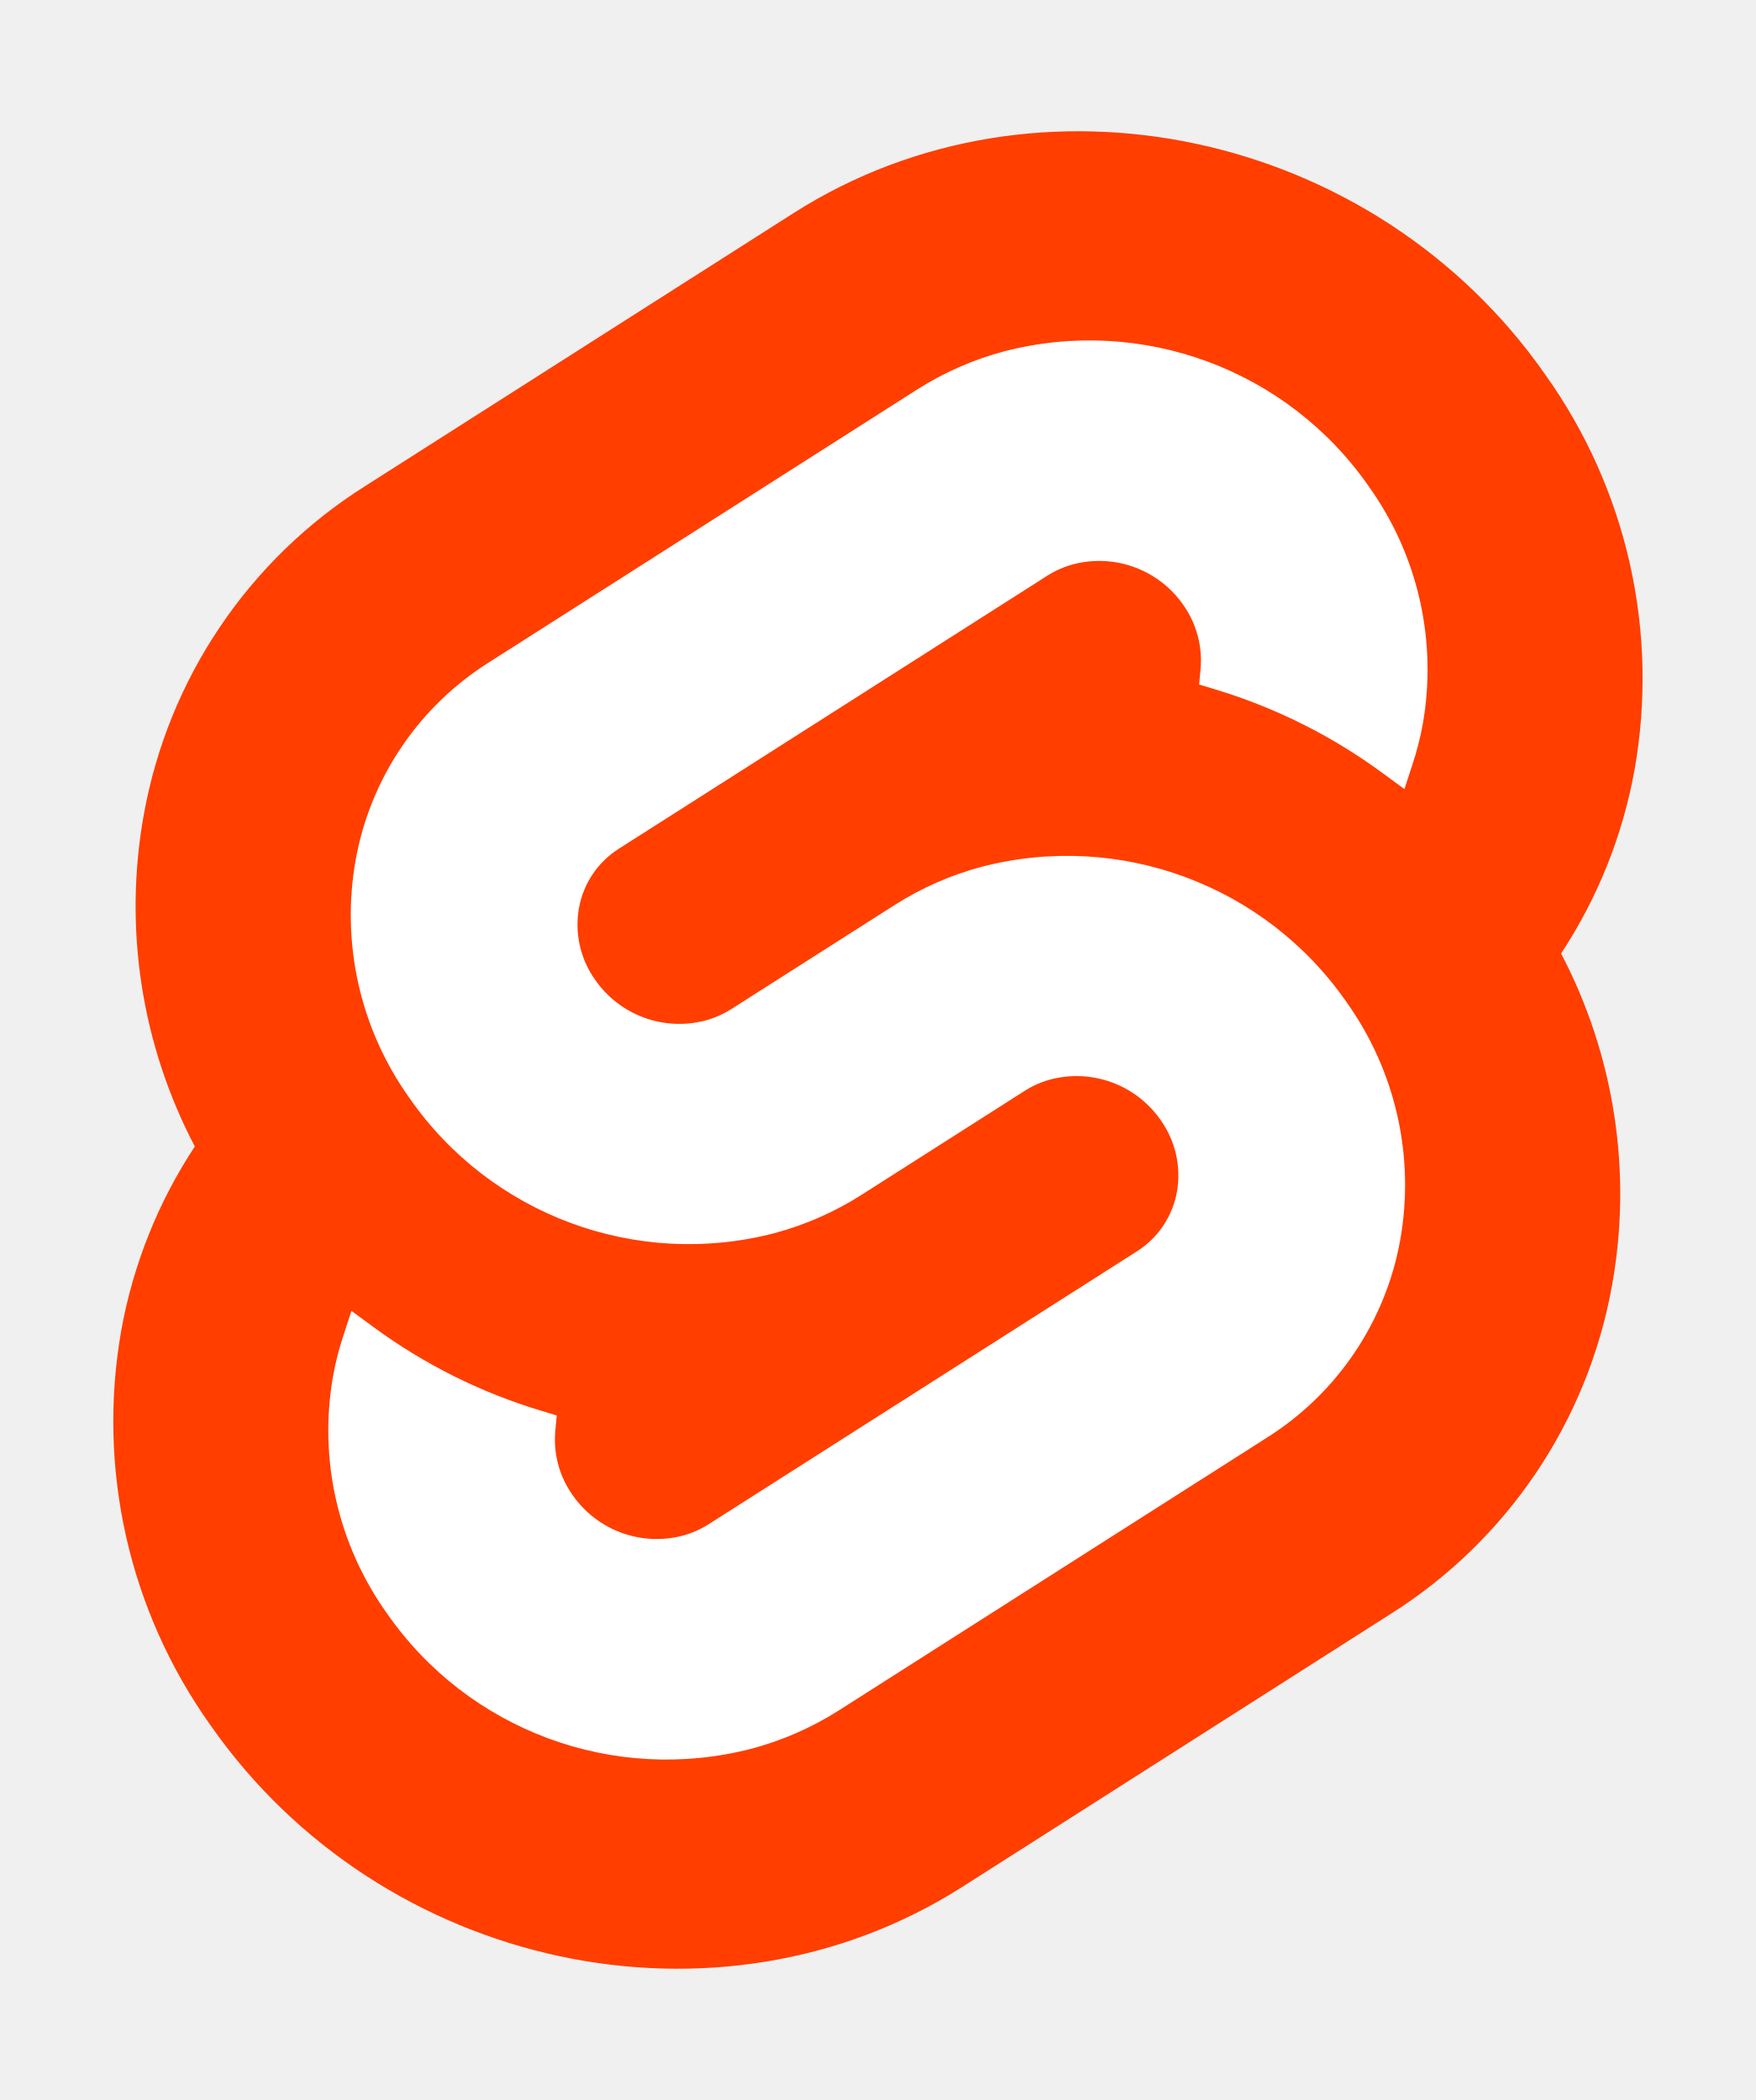
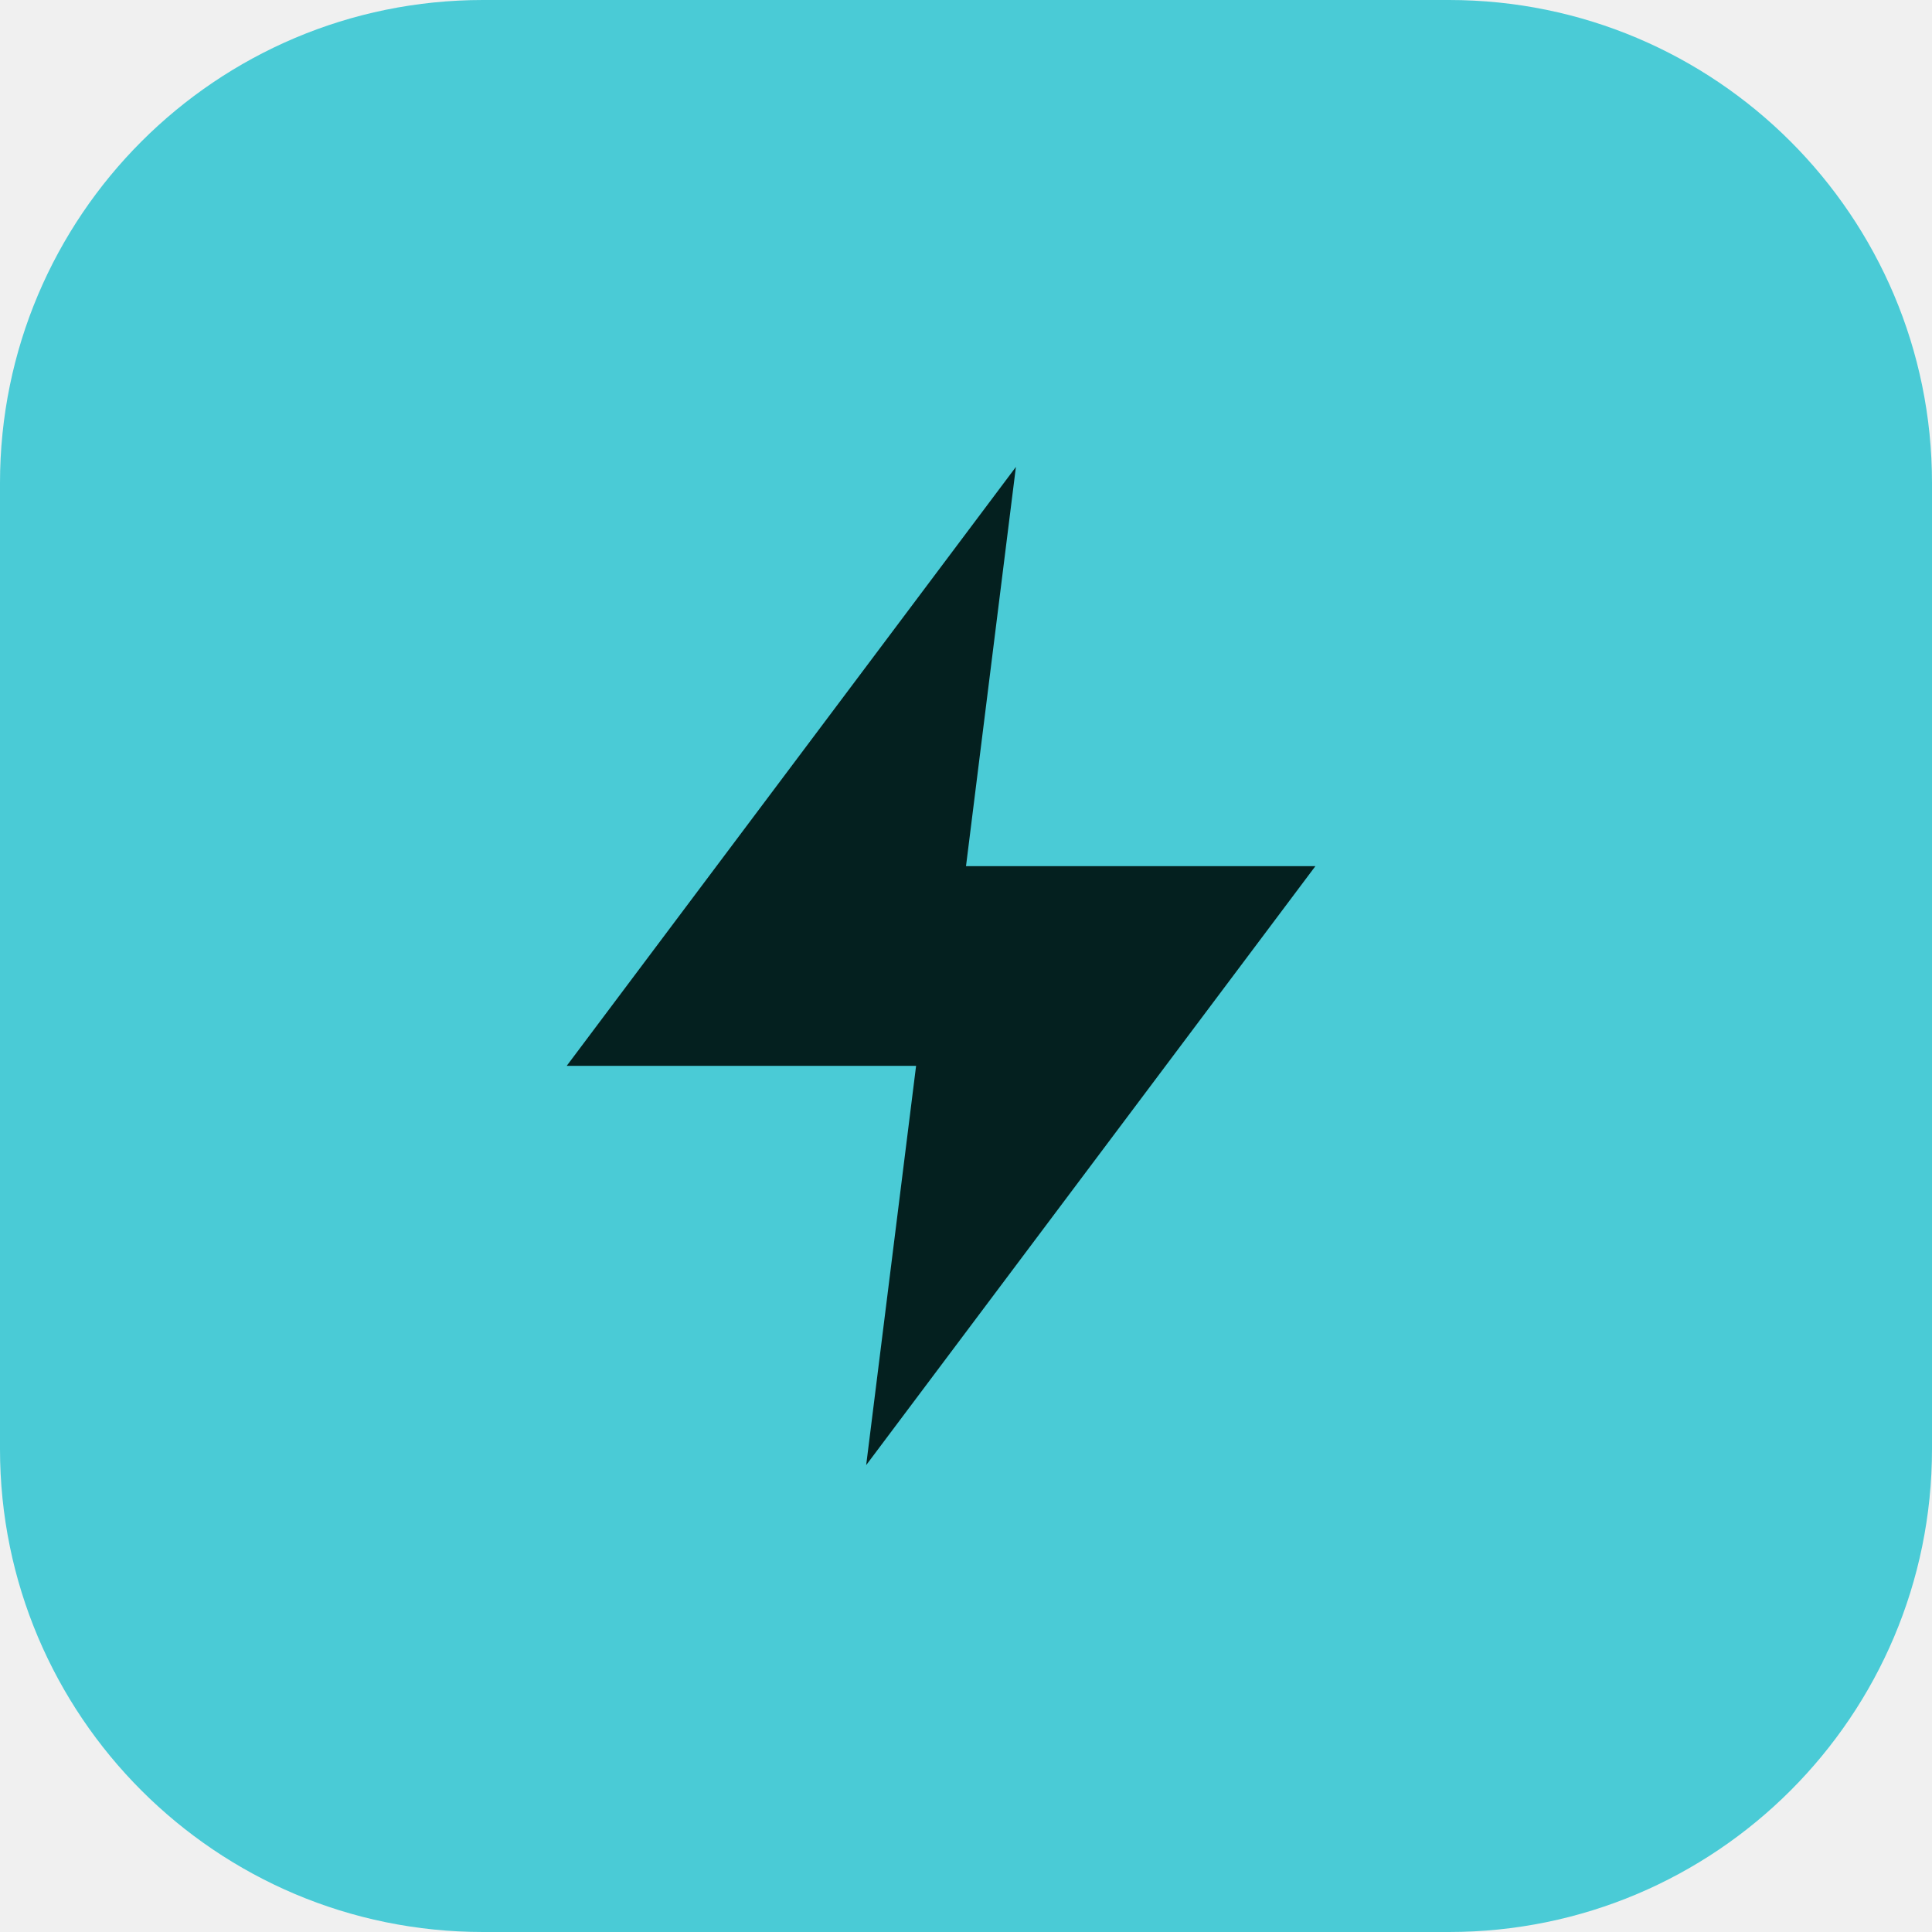
- <svg xmlns="http://www.w3.org/2000/svg" width="107" height="128" viewBox="0 0 107 128">
-   <path d="M94.157 22.819c-10.4-14.885-30.94-19.297-45.792-9.835L22.282 29.608A29.92 29.92 0 0 0 8.764 49.65a31.5 31.5 0 0 0 3.108 20.231 30 30 0 0 0-4.477 11.183 31.9 31.9 0 0 0 5.448 24.116c10.402 14.887 30.942 19.297 45.791 9.835l26.083-16.624A29.92 29.92 0 0 0 98.235 78.35a31.53 31.53 0 0 0-3.105-20.232 30 30 0 0 0 4.474-11.182 31.88 31.88 0 0 0-5.447-24.116" style="fill:#ff3e00" />
-   <path d="M45.817 106.582a20.72 20.72 0 0 1-22.237-8.243 19.17 19.17 0 0 1-3.277-14.503 18 18 0 0 1 .624-2.435l.49-1.498 1.337.981a33.6 33.6 0 0 0 10.203 5.098l.97.294-.09.968a5.85 5.85 0 0 0 1.052 3.878 6.24 6.24 0 0 0 6.695 2.485 5.8 5.8 0 0 0 1.603-.704L69.27 76.28a5.43 5.43 0 0 0 2.45-3.631 5.8 5.8 0 0 0-.987-4.371 6.24 6.24 0 0 0-6.698-2.487 5.7 5.7 0 0 0-1.6.704l-9.953 6.345a19 19 0 0 1-5.296 2.326 20.72 20.72 0 0 1-22.237-8.243 19.17 19.17 0 0 1-3.277-14.502 17.99 17.99 0 0 1 8.13-12.052l26.081-16.623a19 19 0 0 1 5.3-2.329 20.72 20.72 0 0 1 22.237 8.243 19.17 19.17 0 0 1 3.277 14.503 18 18 0 0 1-.624 2.435l-.49 1.498-1.337-.98a33.6 33.6 0 0 0-10.203-5.1l-.97-.294.09-.968a5.86 5.86 0 0 0-1.052-3.878 6.24 6.24 0 0 0-6.696-2.485 5.8 5.8 0 0 0-1.602.704L37.73 51.72a5.42 5.42 0 0 0-2.449 3.63 5.79 5.79 0 0 0 .986 4.372 6.24 6.24 0 0 0 6.698 2.486 5.8 5.8 0 0 0 1.602-.704l9.952-6.342a19 19 0 0 1 5.295-2.328 20.72 20.72 0 0 1 22.237 8.242 19.17 19.17 0 0 1 3.277 14.503 18 18 0 0 1-8.13 12.053l-26.081 16.622a19 19 0 0 1-5.3 2.328" style="fill:#fff" />
+ <svg xmlns="http://www.w3.org/2000/svg" viewBox="0 0 24 24" width="24" height="24">
+   <rect width="24" height="24" rx="6" fill="#4acbd6" />
+   <path d="M13 2 4 14h7l-1 8 9-12h-7l1-8Z" transform="translate(12 12) scale(0.62) translate(-12 -12)" fill="#04201f" />
</svg>
